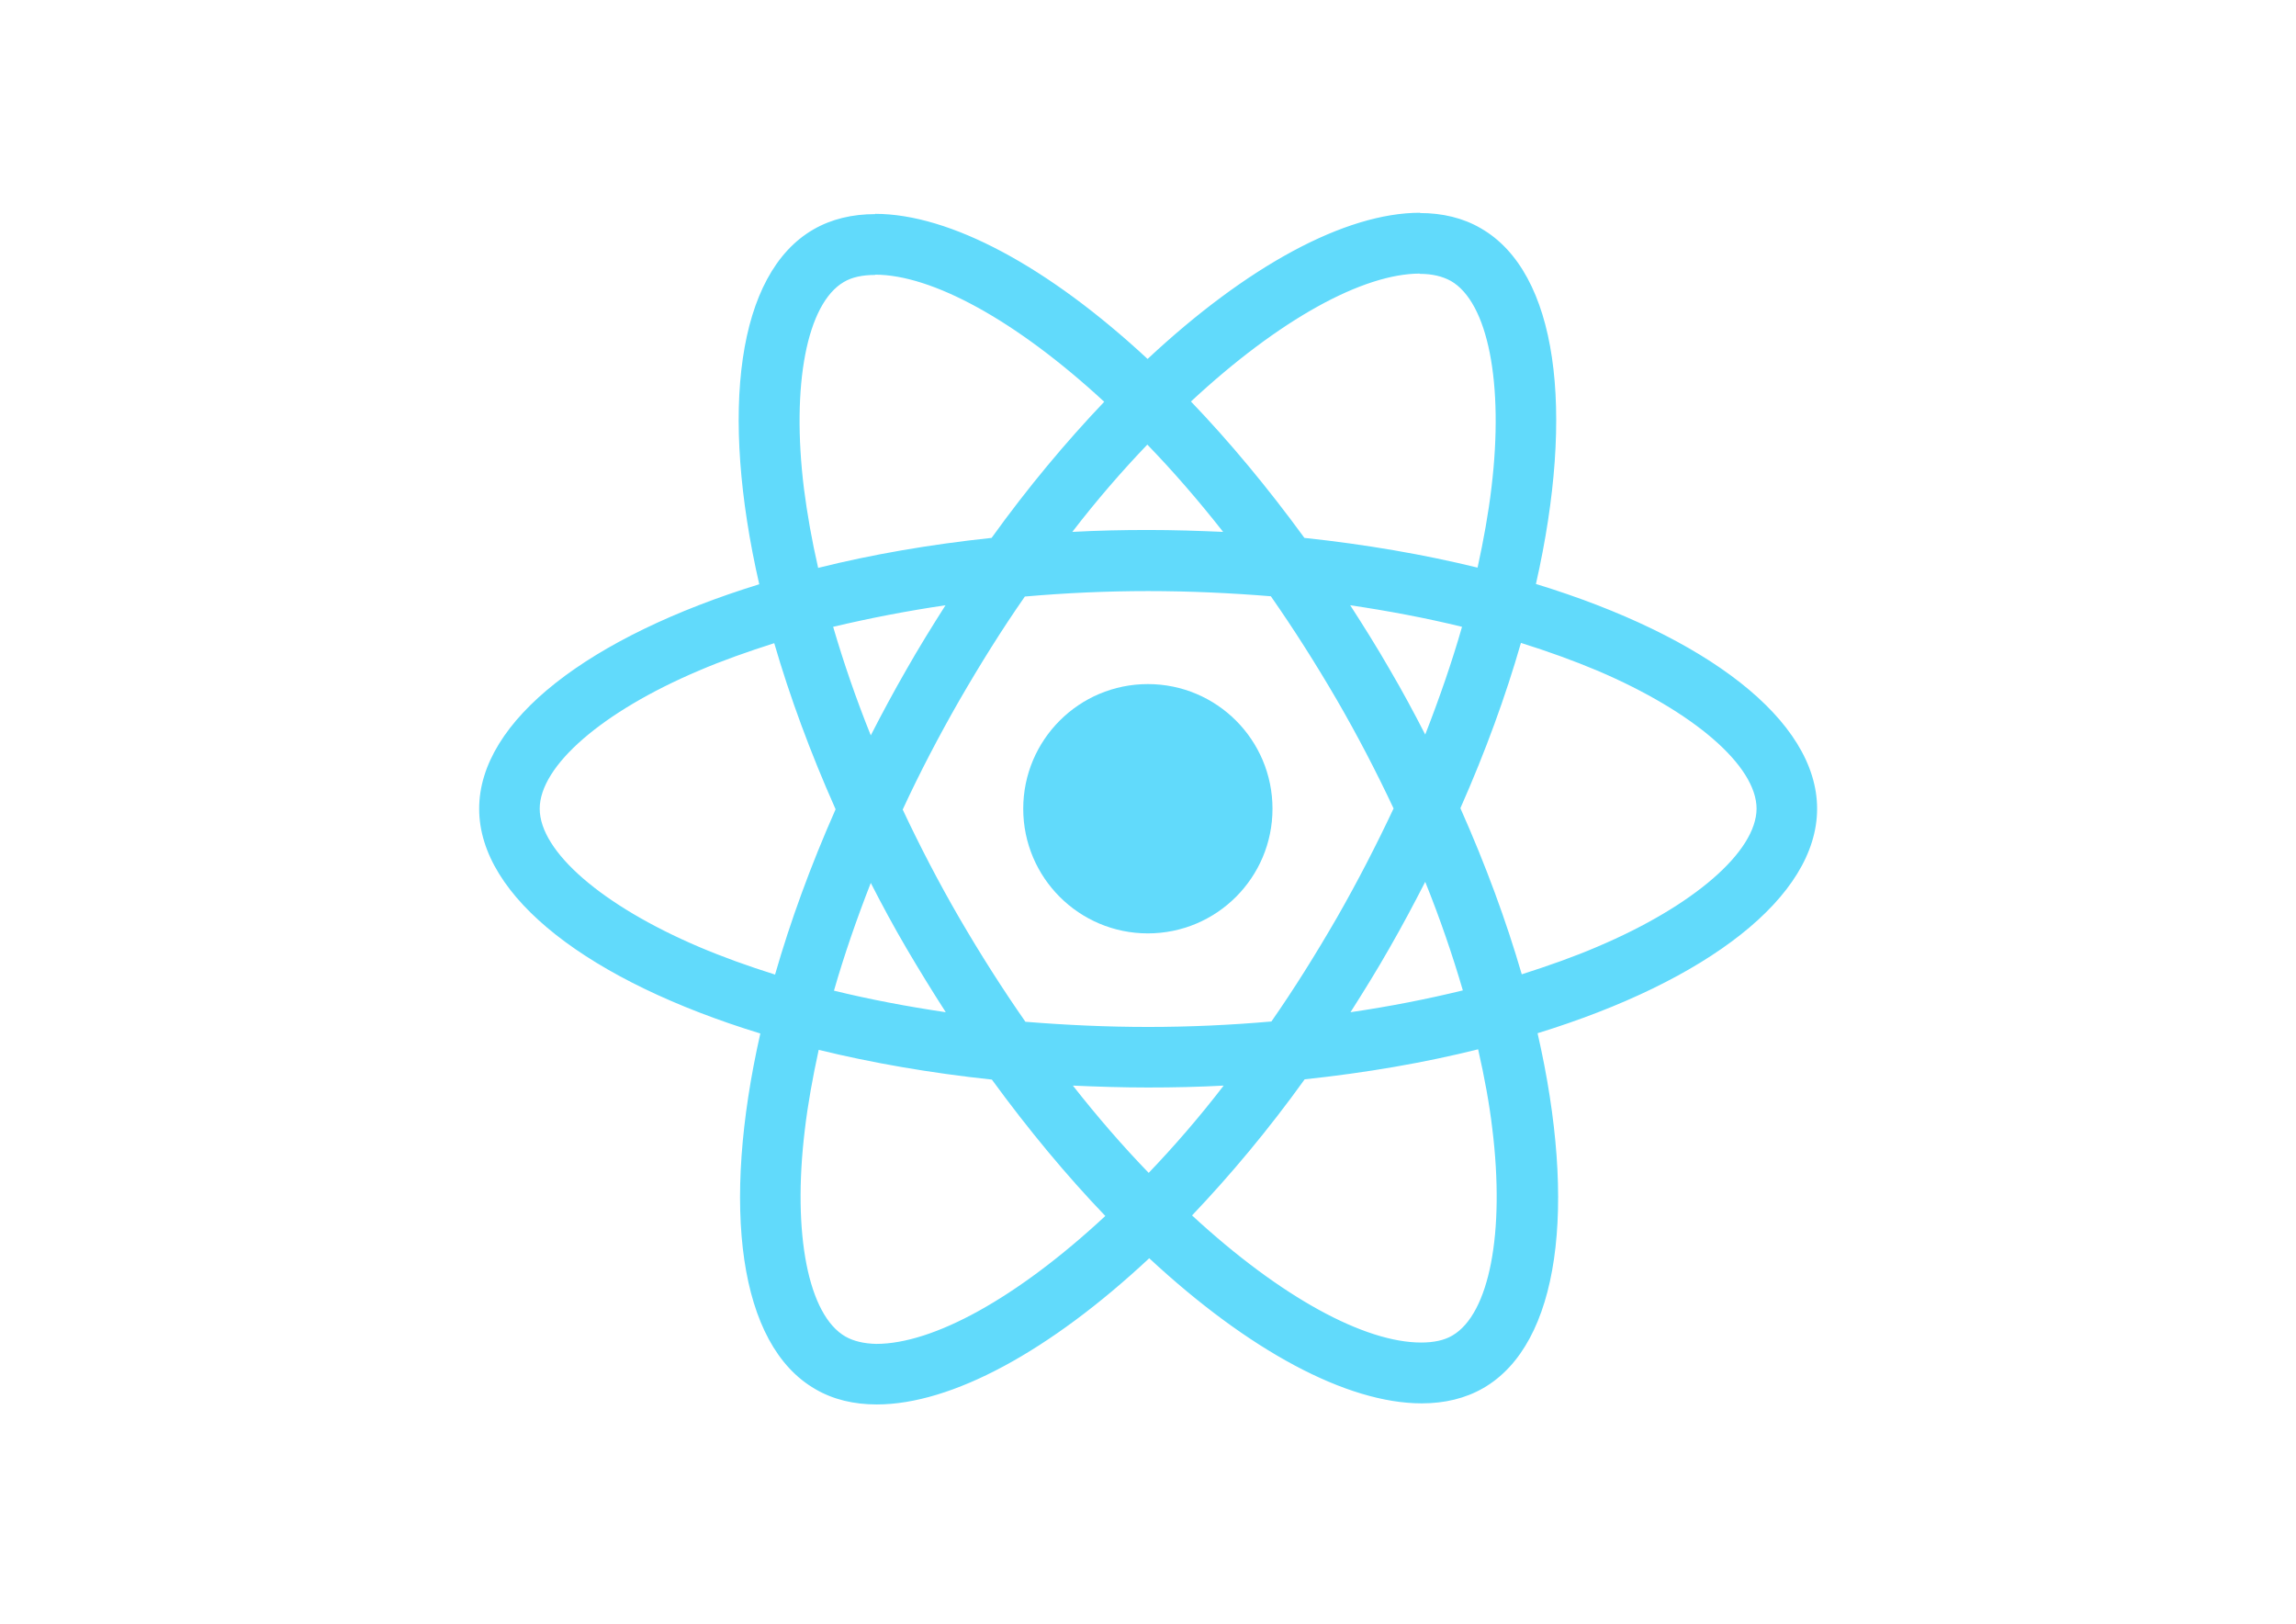
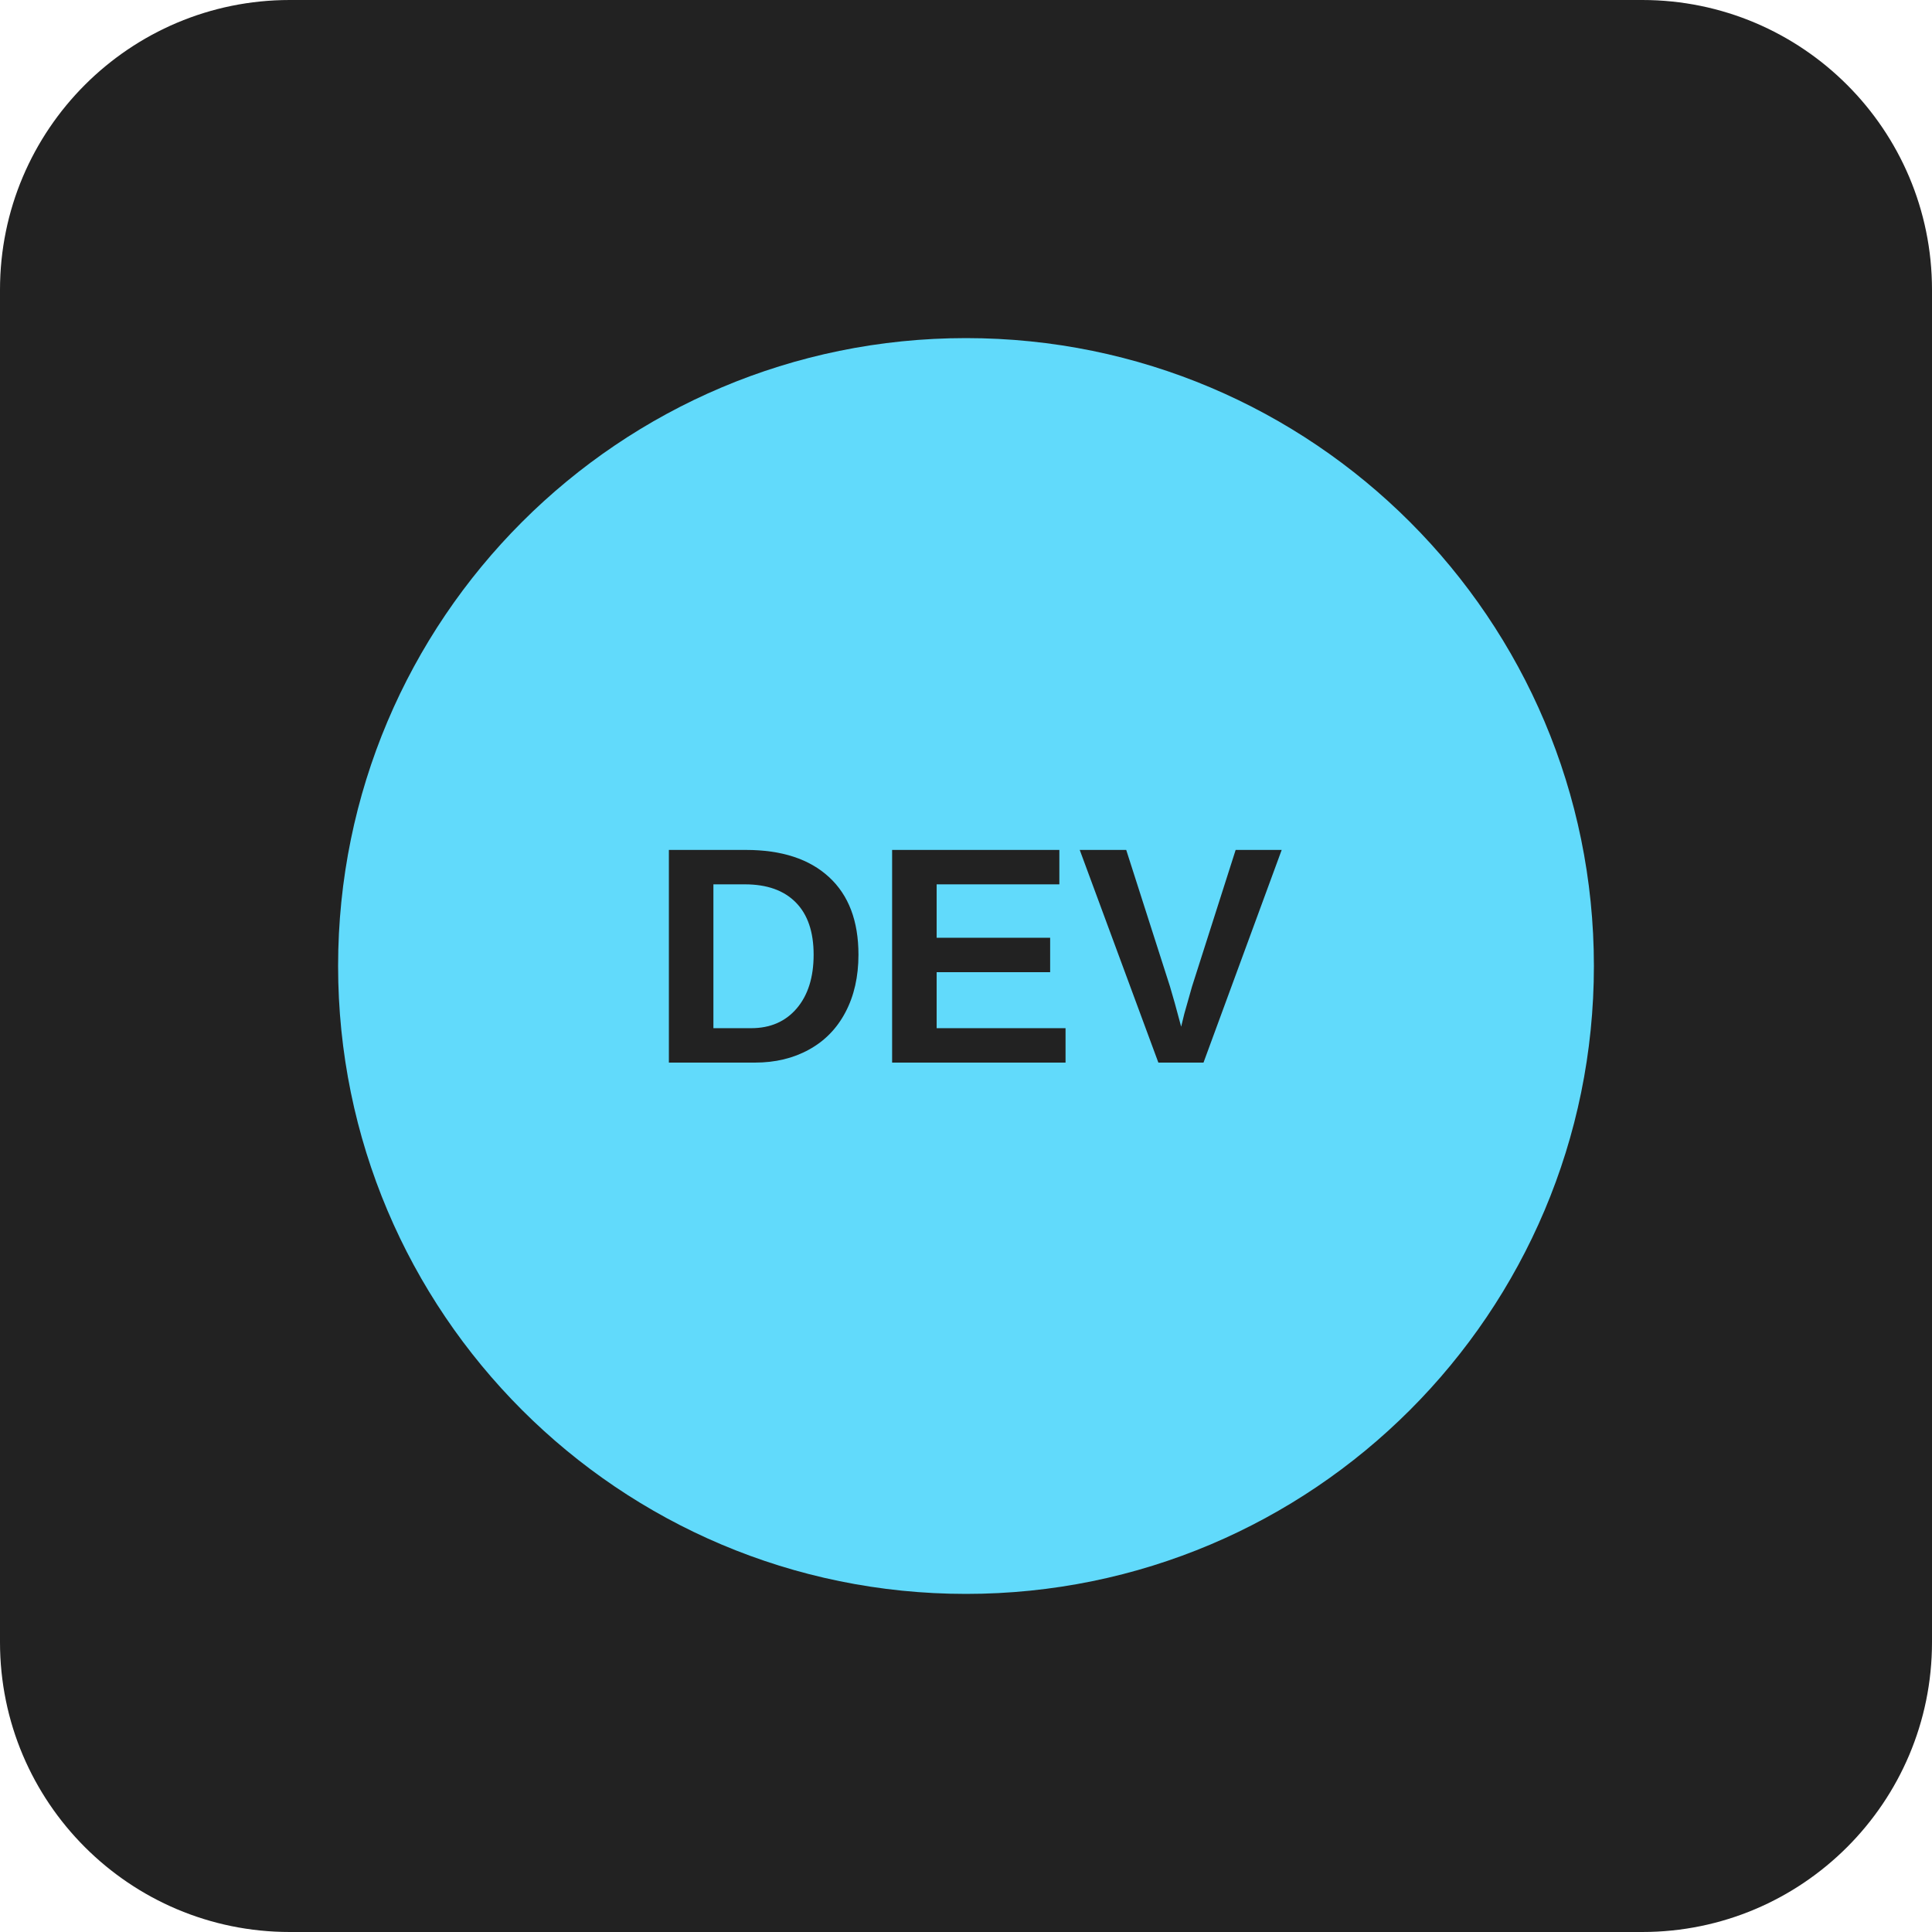
- <svg xmlns="http://www.w3.org/2000/svg" viewBox="0 0 841.9 595.3">
-   <g fill="#61DAFB">
-     <path d="M666.3 296.5c0-32.5-40.7-63.3-103.1-82.4 14.4-63.6 8-114.2-20.2-130.4-6.5-3.8-14.1-5.6-22.4-5.6v22.3c4.6 0 8.3.9 11.4 2.6 13.6 7.8 19.5 37.5 14.9 75.7-1.1 9.4-2.9 19.3-5.1 29.4-19.6-4.8-41-8.5-63.5-10.9-13.5-18.5-27.5-35.3-41.6-50 32.6-30.3 63.2-46.9 84-46.9V78c-27.5 0-63.5 19.6-99.9 53.6-36.4-33.8-72.4-53.2-99.9-53.2v22.3c20.7 0 51.4 16.5 84 46.6-14 14.7-28 31.4-41.3 49.9-22.6 2.4-44 6.1-63.6 11-2.3-10-4-19.7-5.2-29-4.7-38.2 1.1-67.9 14.6-75.8 3-1.8 6.9-2.6 11.5-2.6V78.5c-8.4 0-16 1.8-22.6 5.6-28.1 16.2-34.4 66.7-19.9 130.1-62.2 19.2-102.7 49.9-102.7 82.3 0 32.5 40.7 63.3 103.1 82.4-14.4 63.6-8 114.2 20.2 130.4 6.5 3.8 14.1 5.6 22.5 5.6 27.5 0 63.5-19.6 99.9-53.6 36.4 33.8 72.4 53.2 99.9 53.2 8.4 0 16-1.8 22.6-5.6 28.1-16.2 34.4-66.7 19.9-130.1 62-19.1 102.5-49.9 102.5-82.3zm-130.2-66.7c-3.7 12.9-8.3 26.2-13.5 39.5-4.1-8-8.4-16-13.1-24-4.6-8-9.5-15.8-14.4-23.4 14.2 2.1 27.9 4.7 41 7.9zm-45.8 106.5c-7.8 13.5-15.8 26.3-24.1 38.2-14.9 1.3-30 2-45.2 2-15.1 0-30.2-.7-45-1.9-8.3-11.9-16.4-24.6-24.2-38-7.6-13.1-14.5-26.4-20.8-39.8 6.2-13.4 13.2-26.8 20.7-39.9 7.8-13.5 15.8-26.3 24.1-38.2 14.9-1.3 30-2 45.2-2 15.1 0 30.2.7 45 1.9 8.3 11.9 16.4 24.6 24.2 38 7.6 13.1 14.5 26.4 20.8 39.8-6.3 13.4-13.2 26.8-20.7 39.9zm32.3-13c5.4 13.4 10 26.8 13.8 39.8-13.1 3.2-26.9 5.9-41.2 8 4.9-7.7 9.8-15.6 14.4-23.7 4.6-8 8.9-16.1 13-24.1zM421.2 430c-9.3-9.6-18.6-20.3-27.8-32 9 .4 18.2.7 27.5.7 9.4 0 18.7-.2 27.8-.7-9 11.7-18.3 22.4-27.5 32zm-74.4-58.9c-14.2-2.1-27.9-4.7-41-7.9 3.7-12.9 8.3-26.2 13.5-39.5 4.1 8 8.4 16 13.1 24 4.7 8 9.5 15.8 14.4 23.4zM420.7 163c9.3 9.6 18.6 20.3 27.8 32-9-.4-18.2-.7-27.5-.7-9.4 0-18.7.2-27.8.7 9-11.7 18.3-22.4 27.5-32zm-74 58.9c-4.9 7.7-9.8 15.6-14.4 23.7-4.6 8-8.9 16-13 24-5.4-13.4-10-26.8-13.8-39.8 13.1-3.1 26.9-5.8 41.2-7.9zm-90.5 125.2c-35.4-15.1-58.3-34.9-58.3-50.6 0-15.7 22.9-35.6 58.3-50.6 8.6-3.7 18-7 27.7-10.1 5.7 19.6 13.2 40 22.5 60.9-9.2 20.8-16.6 41.1-22.2 60.6-9.9-3.1-19.3-6.5-28-10.2zM310 490c-13.6-7.8-19.5-37.5-14.9-75.7 1.1-9.4 2.9-19.3 5.1-29.4 19.6 4.8 41 8.5 63.5 10.9 13.5 18.5 27.5 35.3 41.6 50-32.6 30.3-63.2 46.9-84 46.9-4.5-.1-8.3-1-11.3-2.7zm237.2-76.2c4.7 38.2-1.1 67.9-14.6 75.8-3 1.8-6.9 2.6-11.5 2.6-20.7 0-51.4-16.5-84-46.6 14-14.7 28-31.4 41.3-49.9 22.6-2.4 44-6.1 63.6-11 2.3 10.1 4.1 19.8 5.2 29.1zm38.5-66.7c-8.6 3.7-18 7-27.7 10.1-5.7-19.6-13.2-40-22.5-60.9 9.2-20.8 16.6-41.1 22.2-60.6 9.9 3.1 19.3 6.5 28.1 10.2 35.4 15.1 58.3 34.9 58.3 50.6-.1 15.7-23 35.6-58.4 50.6zM320.8 78.4z" />
-     <circle cx="420.9" cy="296.5" r="45.7" />
-     <path d="M520.5 78.1z" />
-   </g>
+ <svg xmlns="http://www.w3.org/2000/svg" width="200" height="200" viewBox="0 0 200 200">
+   <rect width="200" height="200" rx="30" fill="#222" />
+   <circle cx="100" cy="100" r="65" fill="#61dafb" />
+   <text x="100" y="110" text-anchor="middle" font-family="Arial, sans-serif" font-size="32" font-weight="bold" fill="#222">DEV</text>
</svg>
